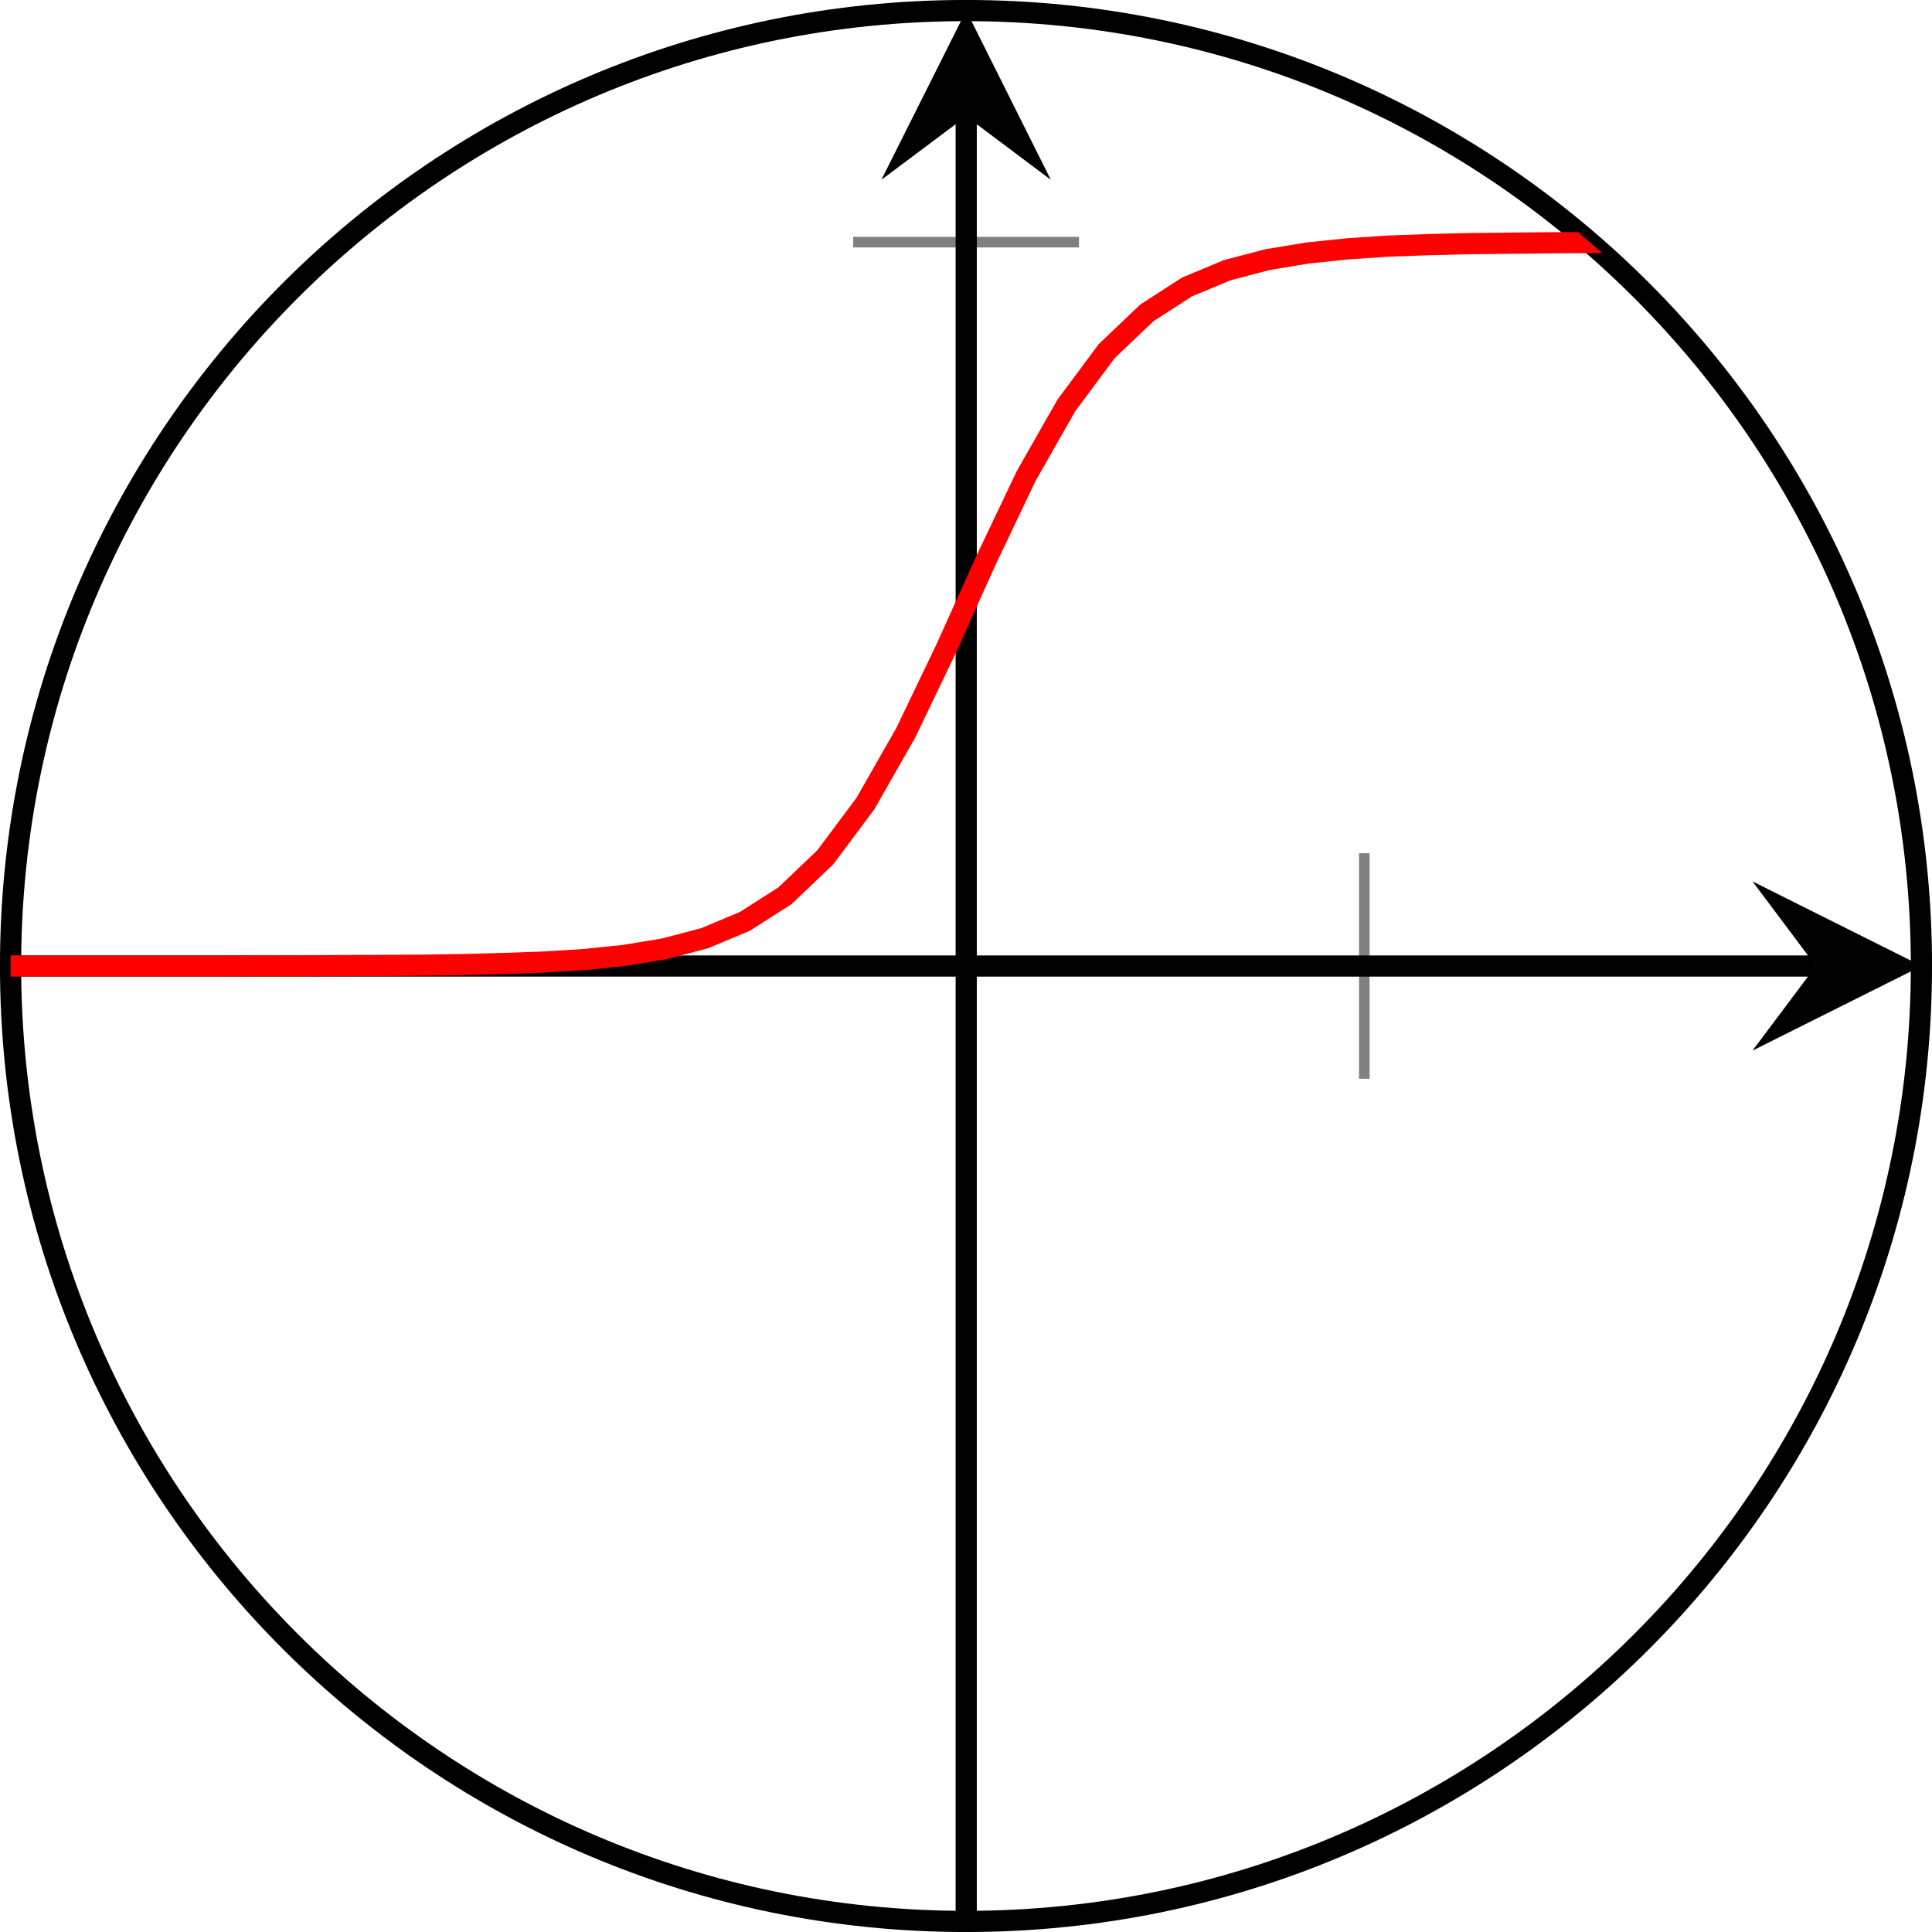
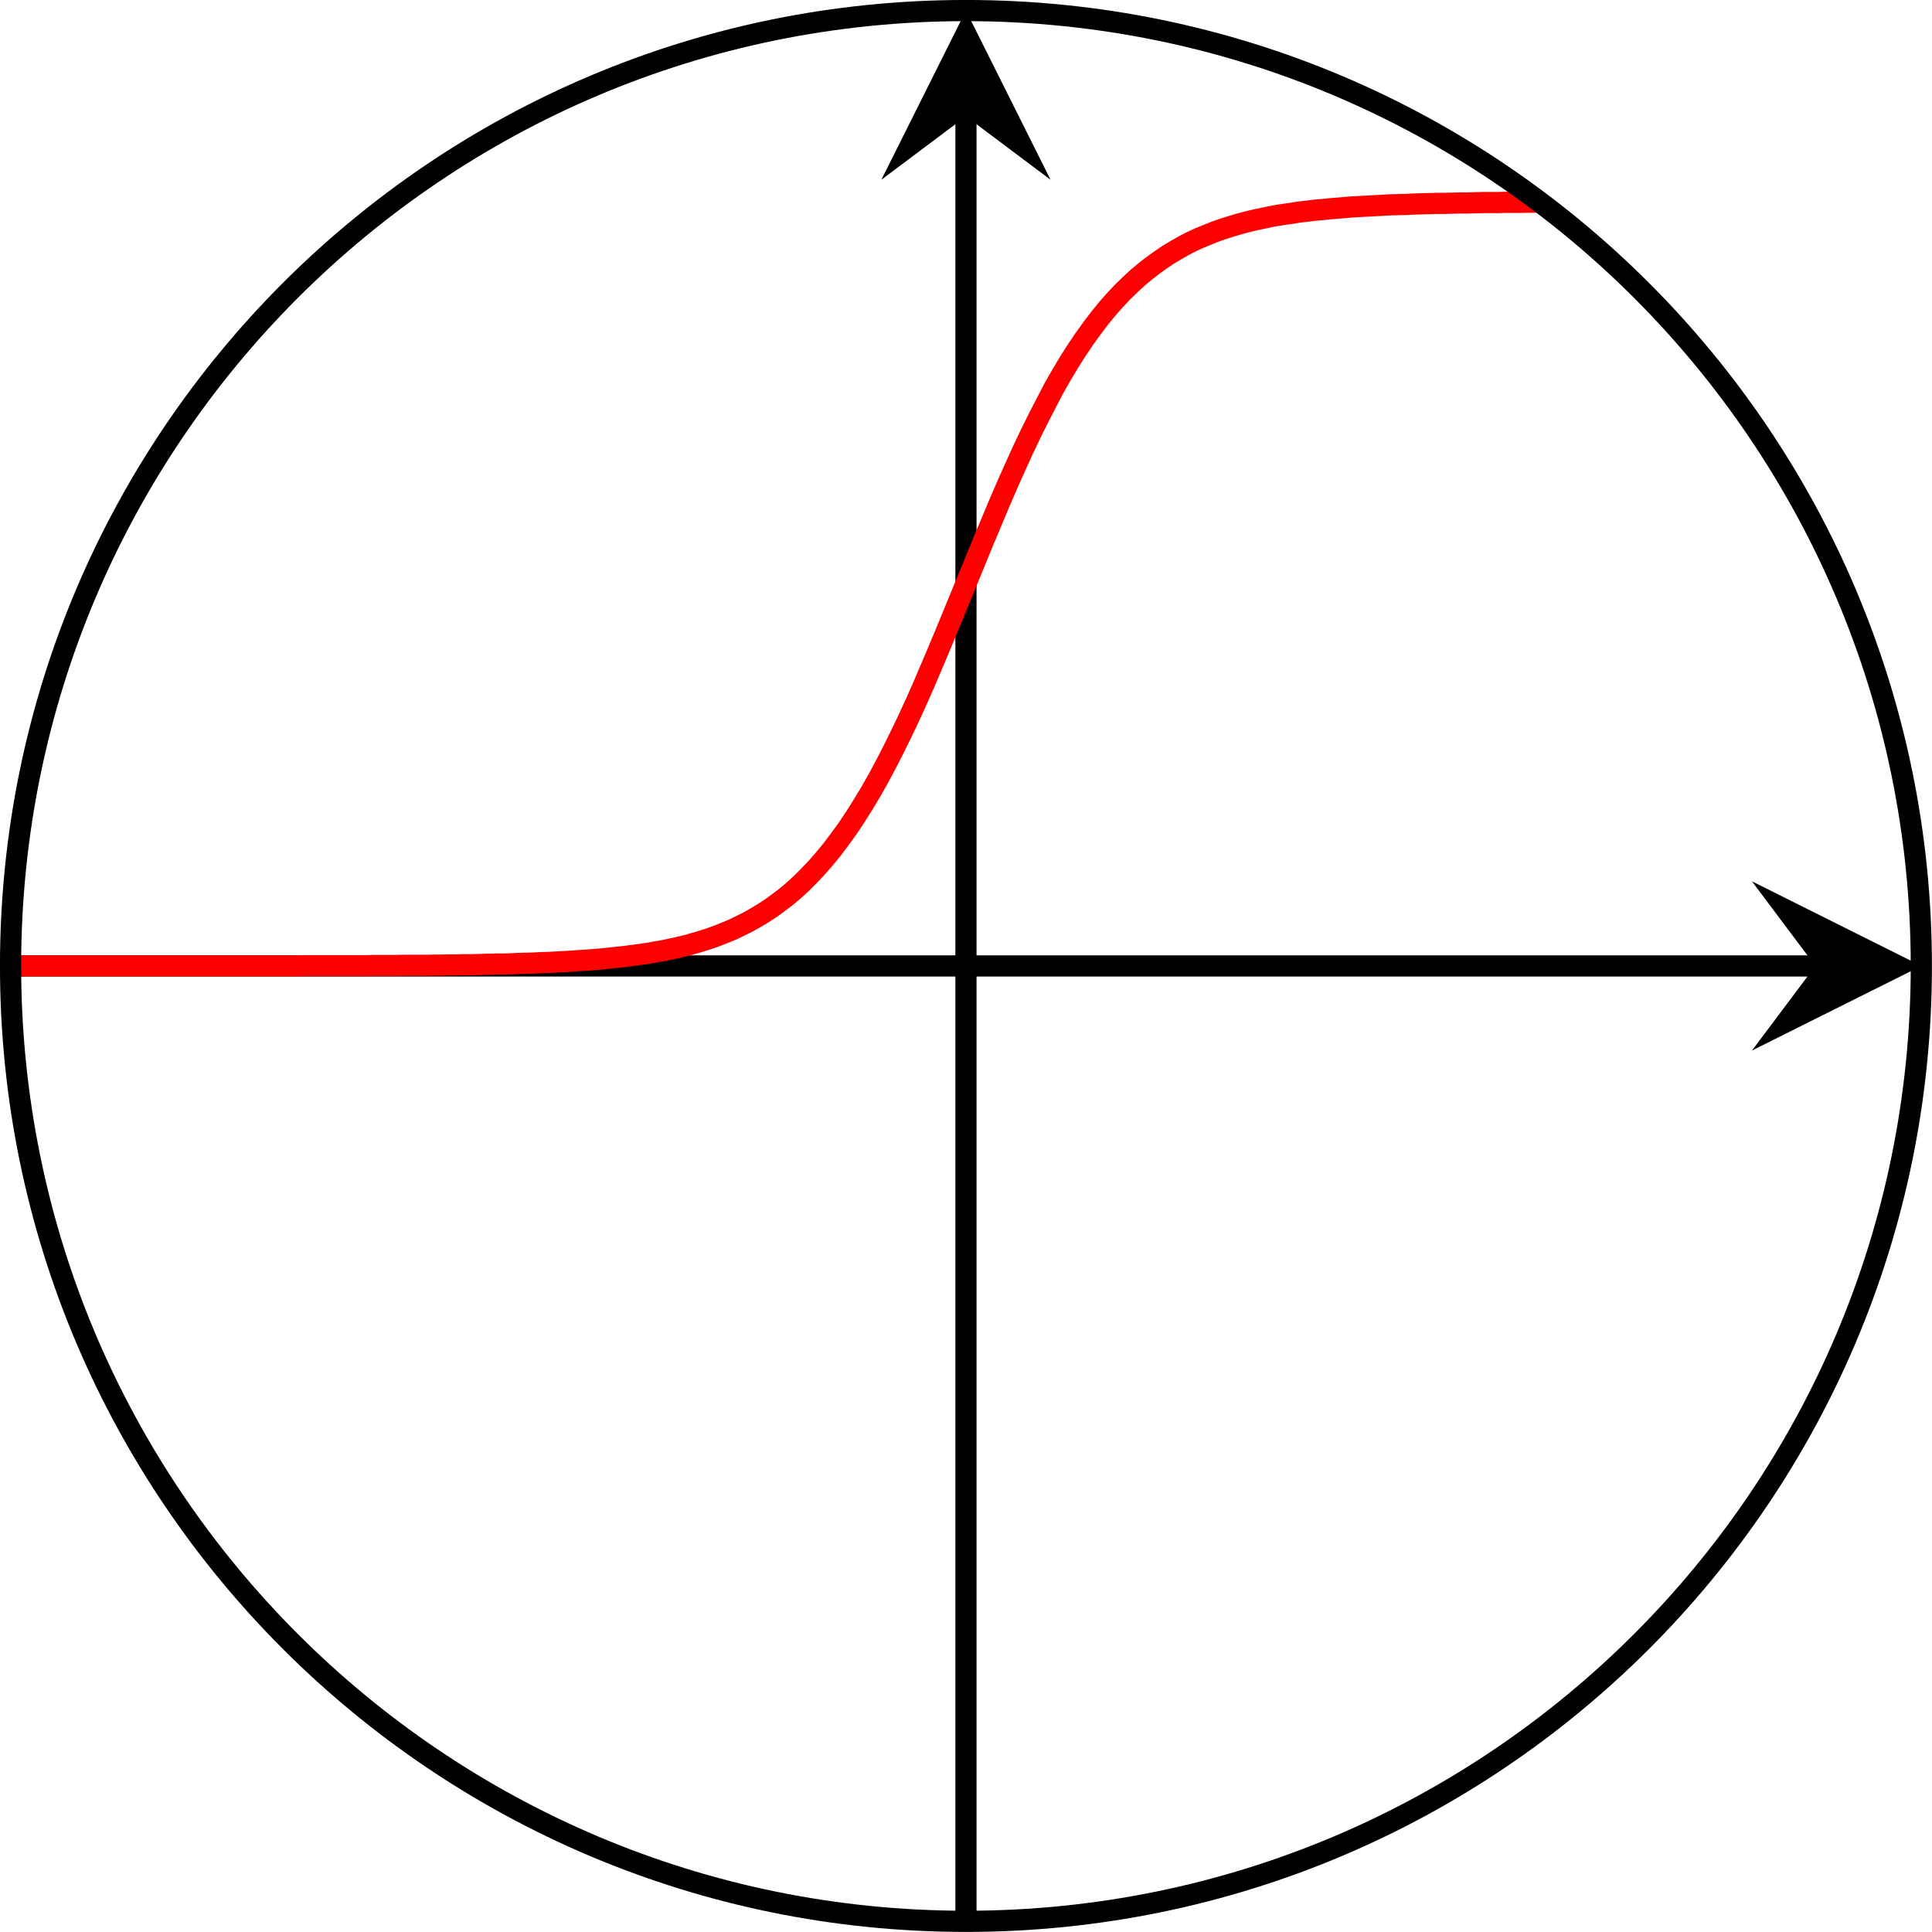
- <svg xmlns="http://www.w3.org/2000/svg" width="36.398pt" height="36.398pt" viewBox="0 0 36.398 36.398" version="1.1">
+ <svg xmlns="http://www.w3.org/2000/svg" width="36.398" height="36.4" viewBox="0 0 36.398 36.4">
  <defs>
-     <clipPath id="clip1">
-       <path d="M 25 15 L 26 15 L 26 21 L 25 21 Z M 25 15 " />
+     <clipPath id="clip-0">
+       <path clip-rule="nonzero" d="M 33 16 L 36.398 16 L 36.398 20 L 33 20 Z M 33 16 " />
    </clipPath>
-     <clipPath id="clip2">
-       <path d="M 36.199 18.199 C 36.199 8.258 28.141 0.199 18.199 0.199 C 8.258 0.199 0.199 8.258 0.199 18.199 C 0.199 28.141 8.258 36.199 18.199 36.199 C 28.141 36.199 36.199 28.141 36.199 18.199 Z M 36.199 18.199 " />
+     <clipPath id="clip-1">
+       <path clip-rule="nonzero" d="M 18 1 L 19 1 L 19 36.398 L 18 36.398 Z M 18 1 " />
    </clipPath>
-     <clipPath id="clip3">
-       <path d="M 15 4 L 21 4 L 21 5 L 15 5 Z M 15 4 " />
+     <clipPath id="clip-2">
+       <path clip-rule="nonzero" d="M 0.199 0.199 L 35 0.199 L 35 24 L 0.199 24 Z M 0.199 0.199 " />
    </clipPath>
-     <clipPath id="clip4">
-       <path d="M 36.199 18.199 C 36.199 8.258 28.141 0.199 18.199 0.199 C 8.258 0.199 0.199 8.258 0.199 18.199 C 0.199 28.141 8.258 36.199 18.199 36.199 C 28.141 36.199 36.199 28.141 36.199 18.199 Z M 36.199 18.199 " />
-     </clipPath>
-     <clipPath id="clip5">
-       <path d="M 0 18 L 35 18 L 35 19 L 0 19 Z M 0 18 " />
-     </clipPath>
-     <clipPath id="clip6">
-       <path d="M 36.199 18.199 C 36.199 8.258 28.141 0.199 18.199 0.199 C 8.258 0.199 0.199 8.258 0.199 18.199 C 0.199 28.141 8.258 36.199 18.199 36.199 C 28.141 36.199 36.199 28.141 36.199 18.199 Z M 36.199 18.199 " />
-     </clipPath>
-     <clipPath id="clip7">
-       <path d="M 33 16 L 36.398 16 L 36.398 20 L 33 20 Z M 33 16 " />
-     </clipPath>
-     <clipPath id="clip8">
-       <path d="M 36.199 18.199 C 36.199 8.258 28.141 0.199 18.199 0.199 C 8.258 0.199 0.199 8.258 0.199 18.199 C 0.199 28.141 8.258 36.199 18.199 36.199 C 28.141 36.199 36.199 28.141 36.199 18.199 Z M 36.199 18.199 " />
-     </clipPath>
-     <clipPath id="clip9">
-       <path d="M 18 1 L 19 1 L 19 36.398 L 18 36.398 Z M 18 1 " />
-     </clipPath>
-     <clipPath id="clip10">
-       <path d="M 36.199 18.199 C 36.199 8.258 28.141 0.199 18.199 0.199 C 8.258 0.199 0.199 8.258 0.199 18.199 C 0.199 28.141 8.258 36.199 18.199 36.199 C 28.141 36.199 36.199 28.141 36.199 18.199 Z M 36.199 18.199 " />
-     </clipPath>
-     <clipPath id="clip11">
-       <path d="M 16 0 L 20 0 L 20 4 L 16 4 Z M 16 0 " />
-     </clipPath>
-     <clipPath id="clip12">
-       <path d="M 36.199 18.199 C 36.199 8.258 28.141 0.199 18.199 0.199 C 8.258 0.199 0.199 8.258 0.199 18.199 C 0.199 28.141 8.258 36.199 18.199 36.199 C 28.141 36.199 36.199 28.141 36.199 18.199 Z M 36.199 18.199 " />
-     </clipPath>
-     <clipPath id="clip13">
-       <path d="M 0.199 0.199 L 36.203 0.199 L 36.203 24 L 0.199 24 Z M 0.199 0.199 " />
-     </clipPath>
-     <clipPath id="clip14">
-       <path d="M 36.199 18.199 C 36.199 8.258 28.141 0.199 18.199 0.199 C 8.258 0.199 0.199 8.258 0.199 18.199 C 0.199 28.141 8.258 36.199 18.199 36.199 C 28.141 36.199 36.199 28.141 36.199 18.199 Z M 36.199 18.199 " />
+     <clipPath id="clip-3">
+       <path clip-rule="nonzero" d="M 0 0 L 36.398 0 L 36.398 36.398 L 0 36.398 Z M 0 0 " />
    </clipPath>
  </defs>
-   <g id="surface1">
-     <path style="fill:none;stroke-width:0.399;stroke-linecap:butt;stroke-linejoin:miter;stroke:rgb(0%,0%,0%);stroke-opacity:1;stroke-miterlimit:10;" d="M 36 18 C 36 27.941 27.942 36 18 36 C 8.059 36 0 27.941 0 18 C 0 8.058 8.059 -0 18 -0 C 27.942 -0 36 8.058 36 18 Z M 36 18 " transform="matrix(1,0,0,-1,0.199,36.199)" />
-     <g clip-path="url(#clip1)" clip-rule="nonzero">
-       <g clip-path="url(#clip2)" clip-rule="nonzero">
-         <path style="fill:none;stroke-width:0.199;stroke-linecap:butt;stroke-linejoin:miter;stroke:rgb(50%,50%,50%);stroke-opacity:1;stroke-miterlimit:10;" d="M 45.005 12.875 L 45.005 17.125 " transform="matrix(1,0,0,-1,-19.302,33.199)" />
-       </g>
-     </g>
-     <g clip-path="url(#clip3)" clip-rule="nonzero">
-       <g clip-path="url(#clip4)" clip-rule="nonzero">
-         <path style="fill:none;stroke-width:0.199;stroke-linecap:butt;stroke-linejoin:miter;stroke:rgb(50%,50%,50%);stroke-opacity:1;stroke-miterlimit:10;" d="M 35.376 28.637 L 39.63 28.637 " transform="matrix(1,0,0,-1,-19.302,33.199)" />
-       </g>
-     </g>
-     <g clip-path="url(#clip5)" clip-rule="nonzero">
-       <g clip-path="url(#clip6)" clip-rule="nonzero">
-         <path style="fill:none;stroke-width:0.399;stroke-linecap:butt;stroke-linejoin:miter;stroke:rgb(0%,0%,0%);stroke-opacity:1;stroke-miterlimit:10;" d="M 19.501 15 L 53.513 15 " transform="matrix(1,0,0,-1,-19.302,33.199)" />
-       </g>
-     </g>
-     <g clip-path="url(#clip7)" clip-rule="nonzero">
-       <g clip-path="url(#clip8)" clip-rule="nonzero">
-         <path style=" stroke:none;fill-rule:nonzero;fill:rgb(0%,0%,0%);fill-opacity:1;" d="M 36.203 18.199 L 33.016 16.605 L 34.211 18.199 L 33.016 19.793 " />
-       </g>
-     </g>
-     <g clip-path="url(#clip9)" clip-rule="nonzero">
-       <g clip-path="url(#clip10)" clip-rule="nonzero">
-         <path style="fill:none;stroke-width:0.399;stroke-linecap:butt;stroke-linejoin:miter;stroke:rgb(0%,0%,0%);stroke-opacity:1;stroke-miterlimit:10;" d="M 37.505 -3 L 37.505 31.008 " transform="matrix(1,0,0,-1,-19.302,33.199)" />
-       </g>
-     </g>
-     <g clip-path="url(#clip11)" clip-rule="nonzero">
-       <g clip-path="url(#clip12)" clip-rule="nonzero">
-         <path style=" stroke:none;fill-rule:nonzero;fill:rgb(0%,0%,0%);fill-opacity:1;" d="M 18.203 0.199 L 16.605 3.387 L 18.203 2.191 L 19.797 3.387 " />
-       </g>
-     </g>
-     <g clip-path="url(#clip13)" clip-rule="nonzero">
-       <g clip-path="url(#clip14)" clip-rule="nonzero">
-         <path style="fill:none;stroke-width:0.399;stroke-linecap:butt;stroke-linejoin:miter;stroke:rgb(100%,0%,0%);stroke-opacity:1;stroke-miterlimit:10;" d="M 0.001 15 L 23.486 15 L 24.243 15.004 L 25.001 15.004 L 25.759 15.008 L 26.513 15.011 L 27.271 15.015 L 28.029 15.027 L 28.786 15.047 L 29.544 15.074 L 30.302 15.121 L 31.06 15.199 L 31.818 15.324 L 32.575 15.523 L 33.333 15.84 L 34.091 16.324 L 34.849 17.047 L 35.607 18.062 L 36.364 19.39 L 37.122 20.969 L 37.88 22.648 L 38.634 24.23 L 39.392 25.562 L 40.15 26.582 L 40.907 27.304 L 41.665 27.793 L 42.423 28.109 L 43.181 28.308 L 43.939 28.433 L 44.697 28.512 L 45.454 28.562 L 46.212 28.59 L 46.97 28.609 L 48.486 28.625 L 50.001 28.633 L 50.755 28.633 L 51.513 28.637 L 74.997 28.637 " transform="matrix(1,0,0,-1,-19.302,33.199)" />
-       </g>
-     </g>
+   <path fill="none" stroke-width="0.399" stroke-linecap="butt" stroke-linejoin="miter" stroke="rgb(0%, 0%, 0%)" stroke-opacity="1" stroke-miterlimit="10" d="M 0 18.002 L 34.004 18.002 " transform="matrix(1, 0, 0, -1, 0.199, 36.201)" />
+   <g clip-path="url(#clip-0)">
+     <path fill-rule="nonzero" fill="rgb(0%, 0%, 0%)" fill-opacity="1" d="M 36.199 18.199 L 33.008 16.605 L 34.203 18.199 L 33.008 19.793 " />
+   </g>
+   <g clip-path="url(#clip-1)">
+     <path fill="none" stroke-width="0.399" stroke-linecap="butt" stroke-linejoin="miter" stroke="rgb(0%, 0%, 0%)" stroke-opacity="1" stroke-miterlimit="10" d="M 18 0.002 L 18 34.01 " transform="matrix(1, 0, 0, -1, 0.199, 36.201)" />
+   </g>
+   <path fill-rule="nonzero" fill="rgb(0%, 0%, 0%)" fill-opacity="1" d="M 18.199 0.199 L 16.605 3.387 L 18.199 2.191 L 19.793 3.387 " />
+   <g clip-path="url(#clip-2)">
+     <path fill="none" stroke-width="0.399" stroke-linecap="butt" stroke-linejoin="miter" stroke="rgb(100%, 0%, 0%)" stroke-opacity="1" stroke-miterlimit="10" d="M 0.035 18.002 L 5.375 18.002 L 5.52 18.006 L 6.672 18.006 L 6.817 18.01 L 7.25 18.01 L 7.395 18.014 L 7.828 18.014 L 7.973 18.017 L 8.117 18.017 L 8.262 18.021 L 8.403 18.021 L 8.547 18.025 L 8.692 18.025 L 9.125 18.037 L 9.27 18.037 L 9.414 18.041 L 9.559 18.049 L 9.848 18.056 L 9.992 18.064 L 10.137 18.068 L 10.426 18.084 L 10.567 18.092 L 10.711 18.103 L 10.856 18.111 L 11.145 18.135 L 11.578 18.181 L 12.012 18.24 L 12.156 18.267 L 12.301 18.291 L 12.59 18.353 L 12.735 18.389 L 12.875 18.428 L 13.02 18.471 L 13.164 18.517 L 13.309 18.568 L 13.598 18.685 L 13.887 18.826 L 14.031 18.908 L 14.176 18.994 L 14.321 19.088 L 14.465 19.193 L 14.61 19.303 L 14.754 19.424 L 14.899 19.556 L 15.039 19.697 L 15.184 19.849 L 15.328 20.014 L 15.473 20.189 L 15.617 20.381 L 15.762 20.58 L 15.906 20.795 L 16.051 21.025 L 16.196 21.264 L 16.34 21.517 L 16.485 21.787 L 16.629 22.068 L 16.774 22.361 L 16.918 22.662 L 17.063 22.978 L 17.207 23.303 L 17.348 23.635 L 17.492 23.974 L 17.637 24.322 L 18.36 26.08 L 18.649 26.767 L 18.793 27.099 L 18.938 27.424 L 19.082 27.74 L 19.227 28.045 L 19.371 28.334 L 19.516 28.615 L 19.656 28.885 L 19.801 29.139 L 19.946 29.381 L 20.09 29.607 L 20.235 29.822 L 20.379 30.021 L 20.524 30.213 L 20.668 30.389 L 20.813 30.553 L 20.957 30.705 L 21.102 30.846 L 21.246 30.978 L 21.391 31.099 L 21.535 31.209 L 21.68 31.314 L 21.821 31.408 L 21.965 31.494 L 22.11 31.576 L 22.254 31.65 L 22.399 31.717 L 22.688 31.834 L 22.832 31.885 L 22.977 31.931 L 23.121 31.974 L 23.266 32.014 L 23.41 32.049 L 23.699 32.111 L 23.844 32.139 L 23.988 32.162 L 24.129 32.181 L 24.274 32.205 L 24.418 32.221 L 24.563 32.24 L 24.707 32.252 L 24.852 32.267 L 25.285 32.303 L 26.008 32.342 L 26.153 32.346 L 26.293 32.349 L 26.438 32.357 L 26.871 32.369 L 27.016 32.369 L 27.305 32.377 L 27.449 32.377 L 27.738 32.385 L 28.028 32.385 L 28.172 32.389 L 28.461 32.389 L 28.602 32.392 L 28.746 32.392 " transform="matrix(1, 0, 0, -1, 0.199, 36.201)" />
+   </g>
+   <g clip-path="url(#clip-3)">
+     <path fill="none" stroke-width="0.399" stroke-linecap="butt" stroke-linejoin="miter" stroke="rgb(0%, 0%, 0%)" stroke-opacity="1" stroke-miterlimit="10" d="M 36 18.002 C 36 27.943 27.942 36.002 18 36.002 C 8.059 36.002 0 27.943 0 18.002 C 0 8.06 8.059 0.002 18 0.002 C 27.942 0.002 36 8.06 36 18.002 Z M 36 18.002 " transform="matrix(1, 0, 0, -1, 0.199, 36.201)" />
  </g>
</svg>
